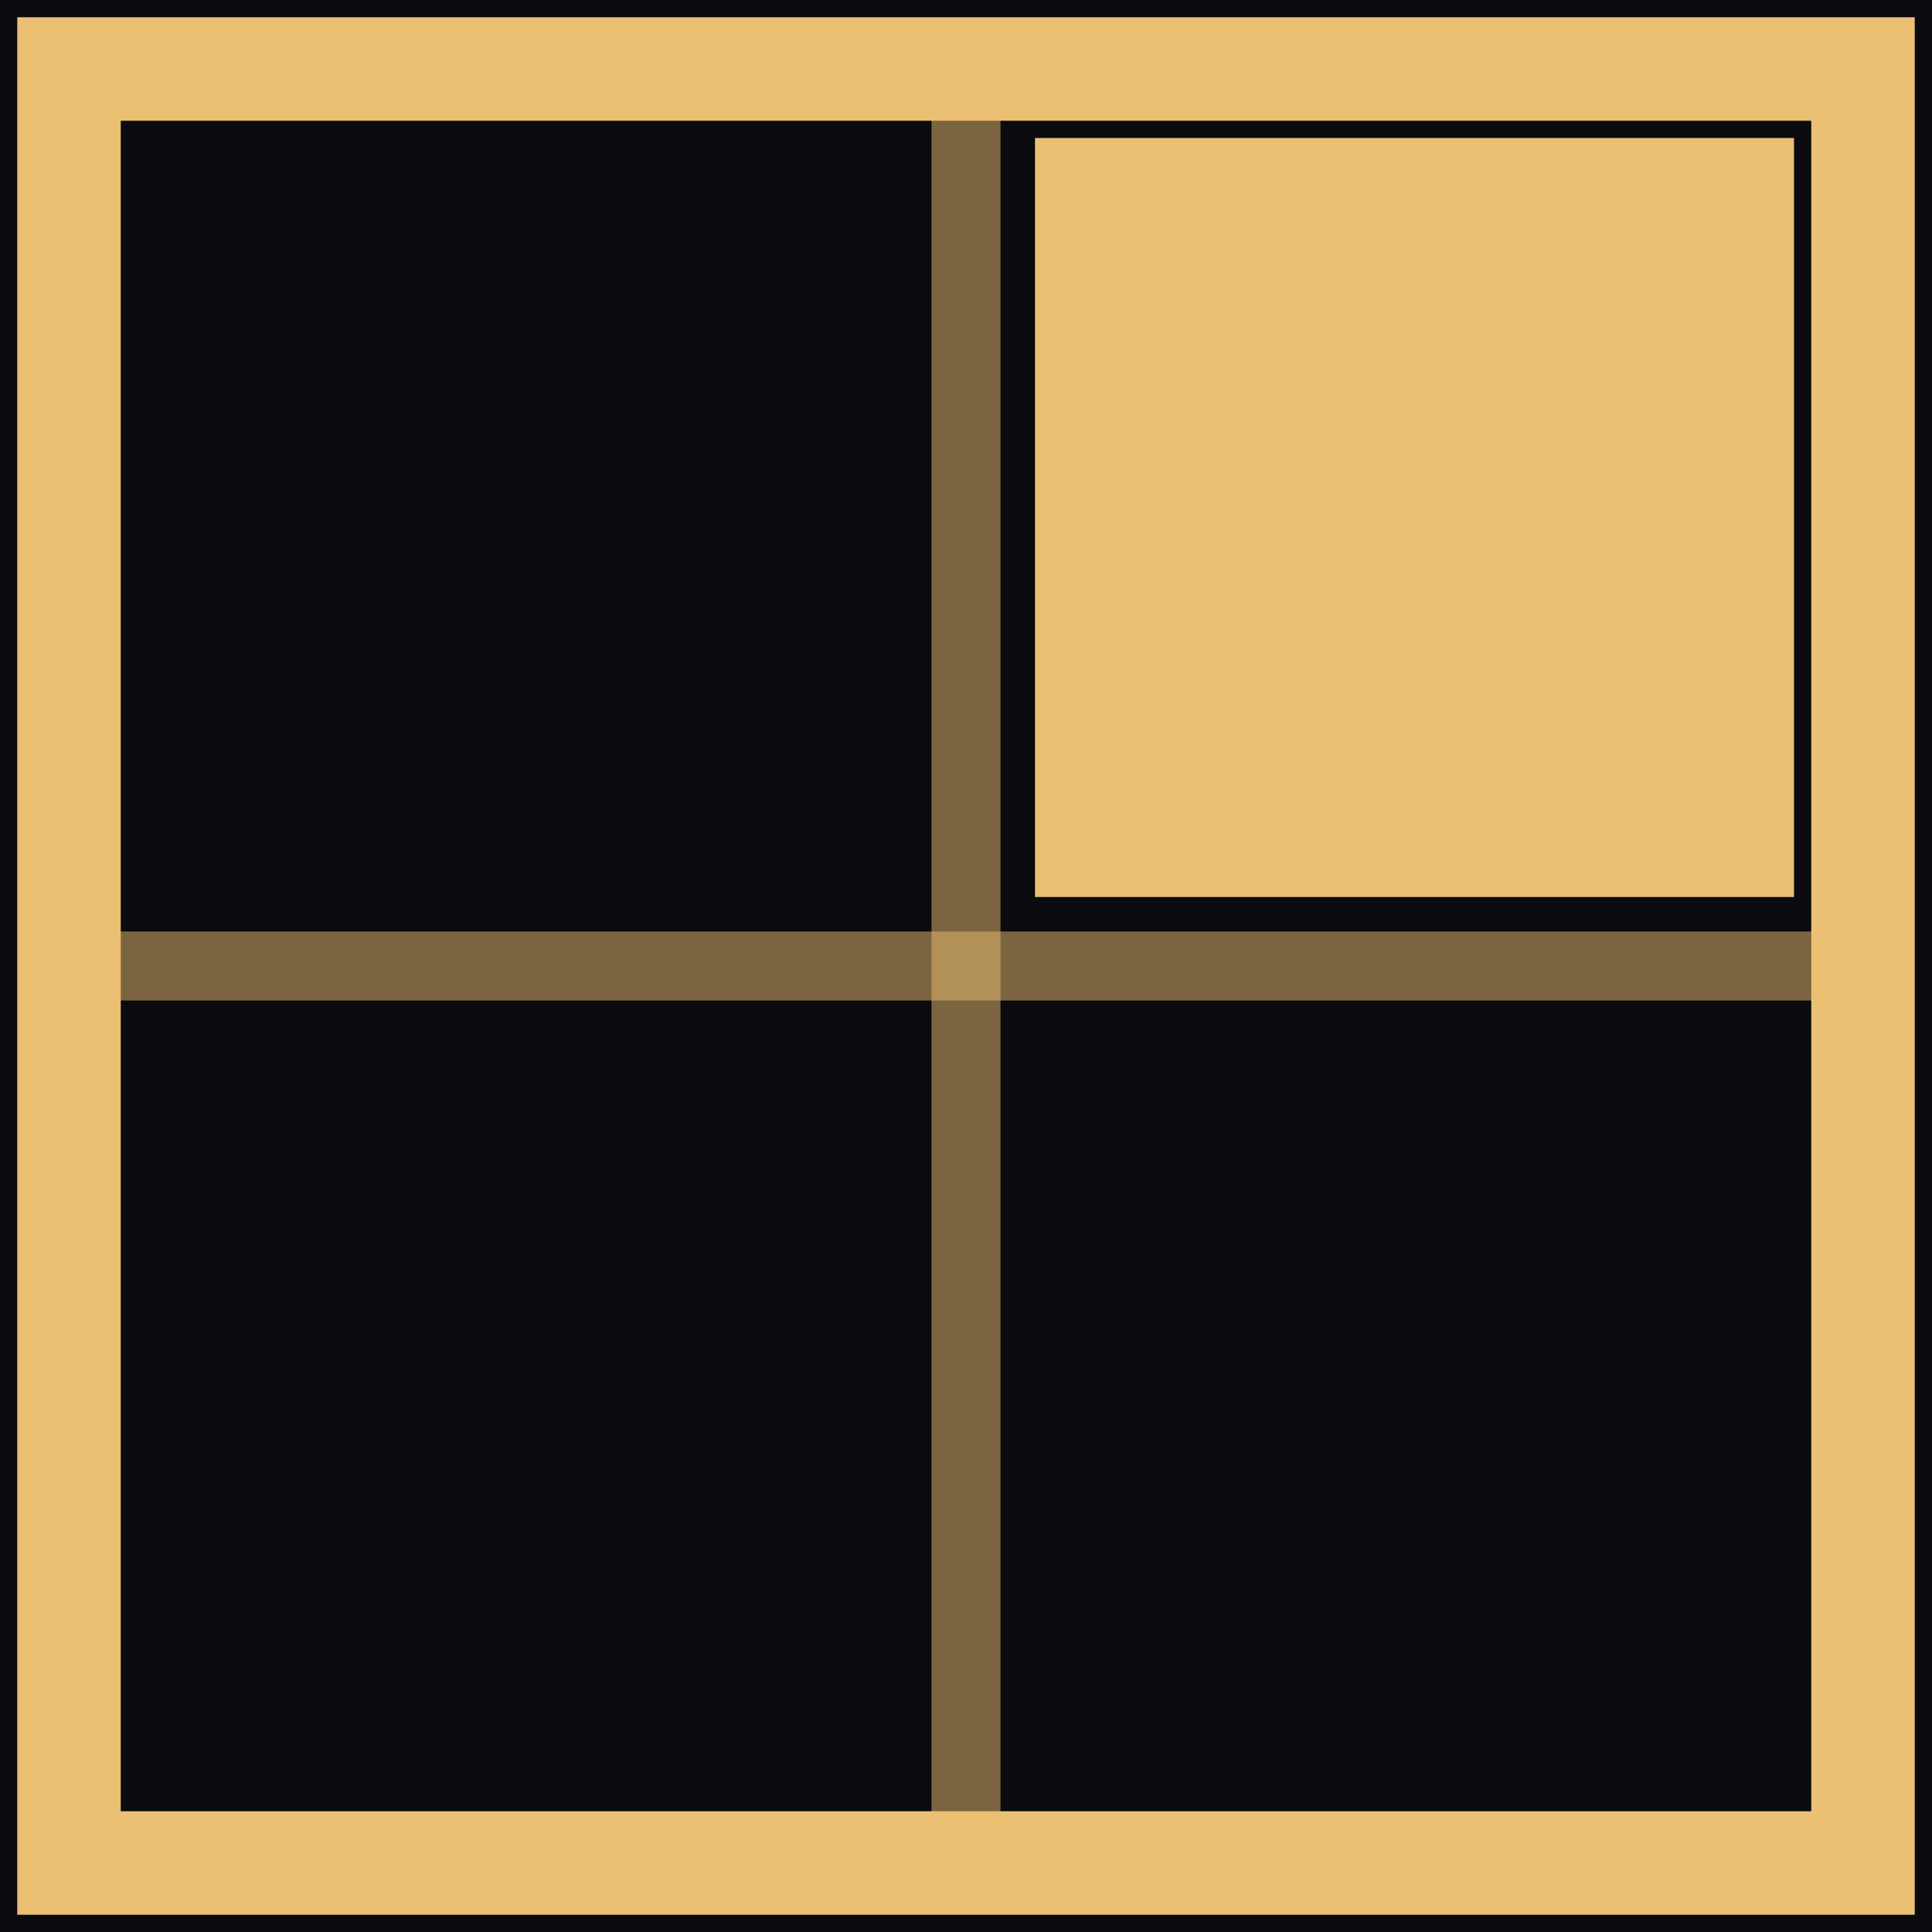
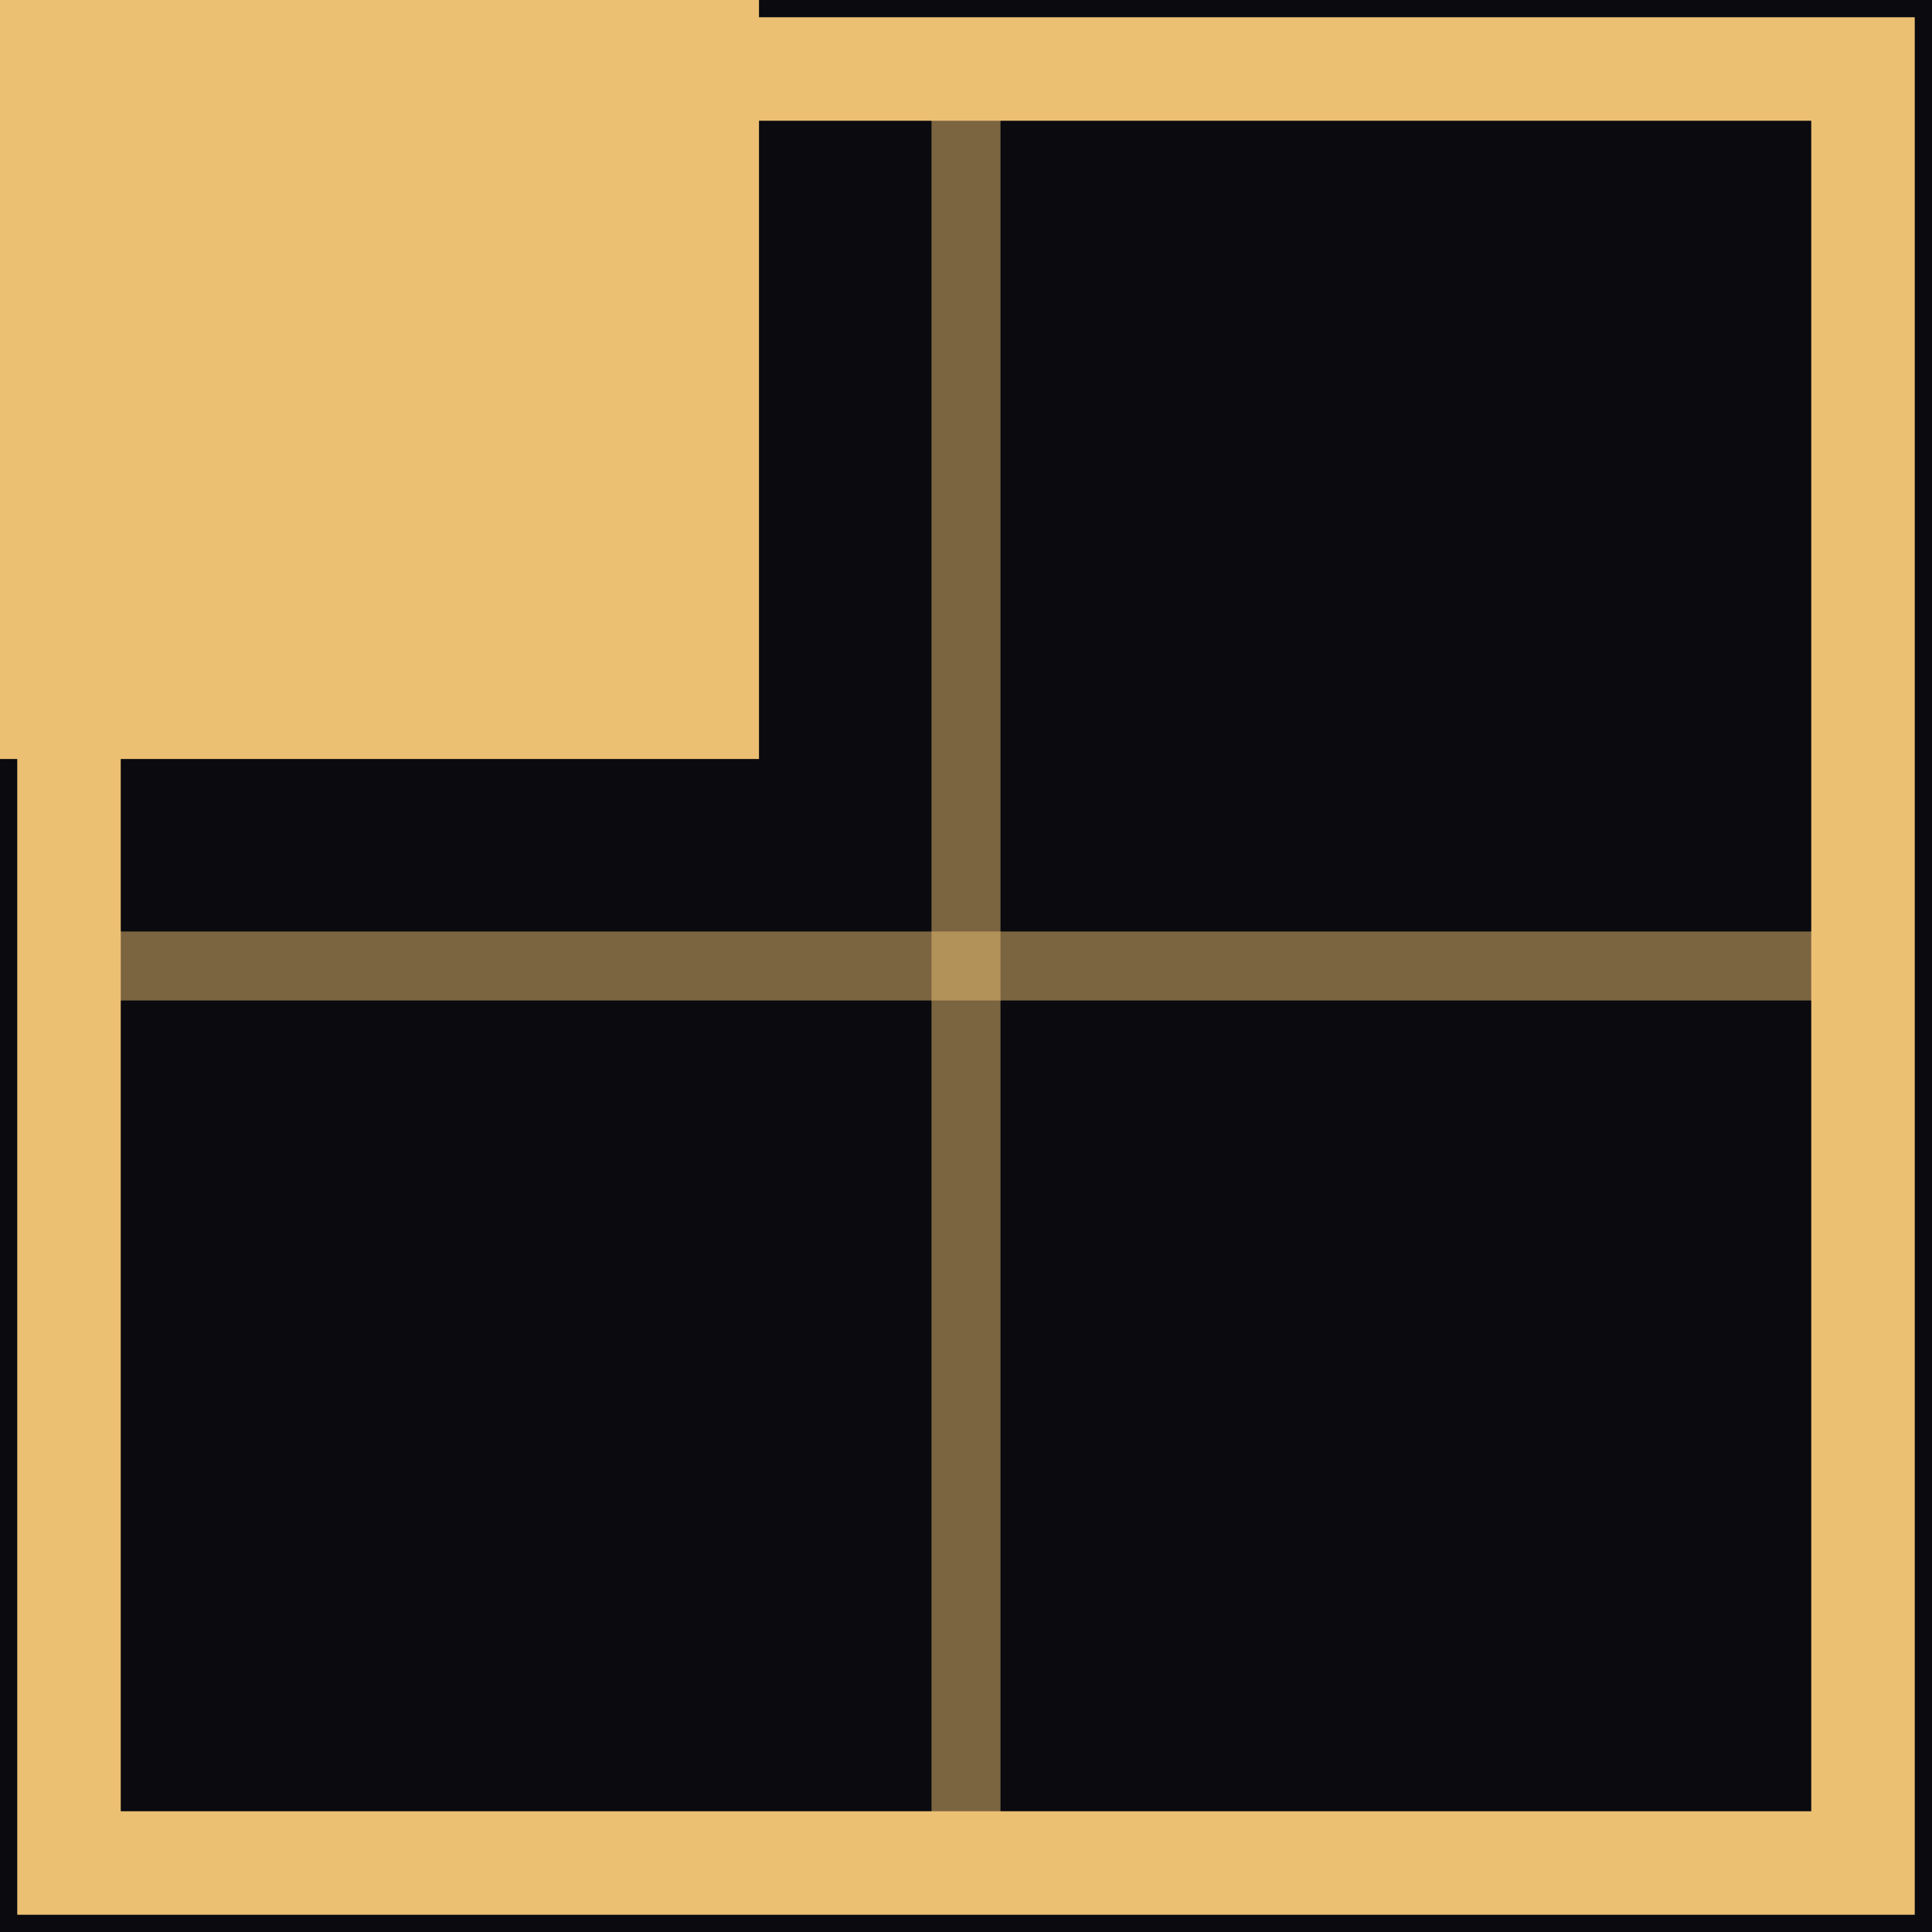
<svg xmlns="http://www.w3.org/2000/svg" viewBox="0 0 28 28">
  <rect width="28" height="28" fill="#0A0A0F" />
  <rect x="1" y="1" width="26" height="26" fill="none" stroke="#EBC073" stroke-width="1.5" />
-   <line x1="14" y1="1" x2="14" y2="27" stroke="#EBC073" stroke-width="1" opacity="0.5" />
-   <line x1="1" y1="14" x2="27" y2="14" stroke="#EBC073" stroke-width="1" opacity="0.5" />
-   <rect x="15" y="2" width="11" height="11" fill="#EBC073" />
+   <line x1="14" y1="1" x2="14" y2="27" stroke="#EBC073" stroke-width="1" opacity="0.5">
+     <animate attributeName="opacity" values="0.5;1;0.5;1;0.5;1;0.5;1;0.5" keyTimes="0;0.143;0.25;0.393;0.5;0.643;0.75;0.893;1" dur="16.8s" repeatCount="indefinite" />
+   </line>
+   <line x1="1" y1="14" x2="27" y2="14" stroke="#EBC073" stroke-width="1" opacity="0.5">
+     <animate attributeName="opacity" values="0.5;1;0.5;1;0.5;1;0.5;1;0.5" keyTimes="0;0.143;0.25;0.393;0.5;0.643;0.75;0.893;1" dur="16.8s" repeatCount="indefinite" />
+   </line>
+   <rect x="0" y="0" width="11" height="11" fill="#EBC073">
+     <animateTransform attributeName="transform" type="translate" values="15 2;15 2;2 2;2 2;2 15;2 15;15 15;15 15;15 2;15 2" keyTimes="0;0.083;0.202;0.333;0.452;0.583;0.702;0.833;0.952;1" calcMode="spline" keySplines="0.65 0 0.35 1;0 0 1 1;0.65 0 0.35 1;0 0 1 1;0.65 0 0.35 1;0 0 1 1;0.65 0 0.35 1;0 0 1 1;0 0 1 1" dur="16.8s" repeatCount="indefinite" />
+   </rect>
</svg>
